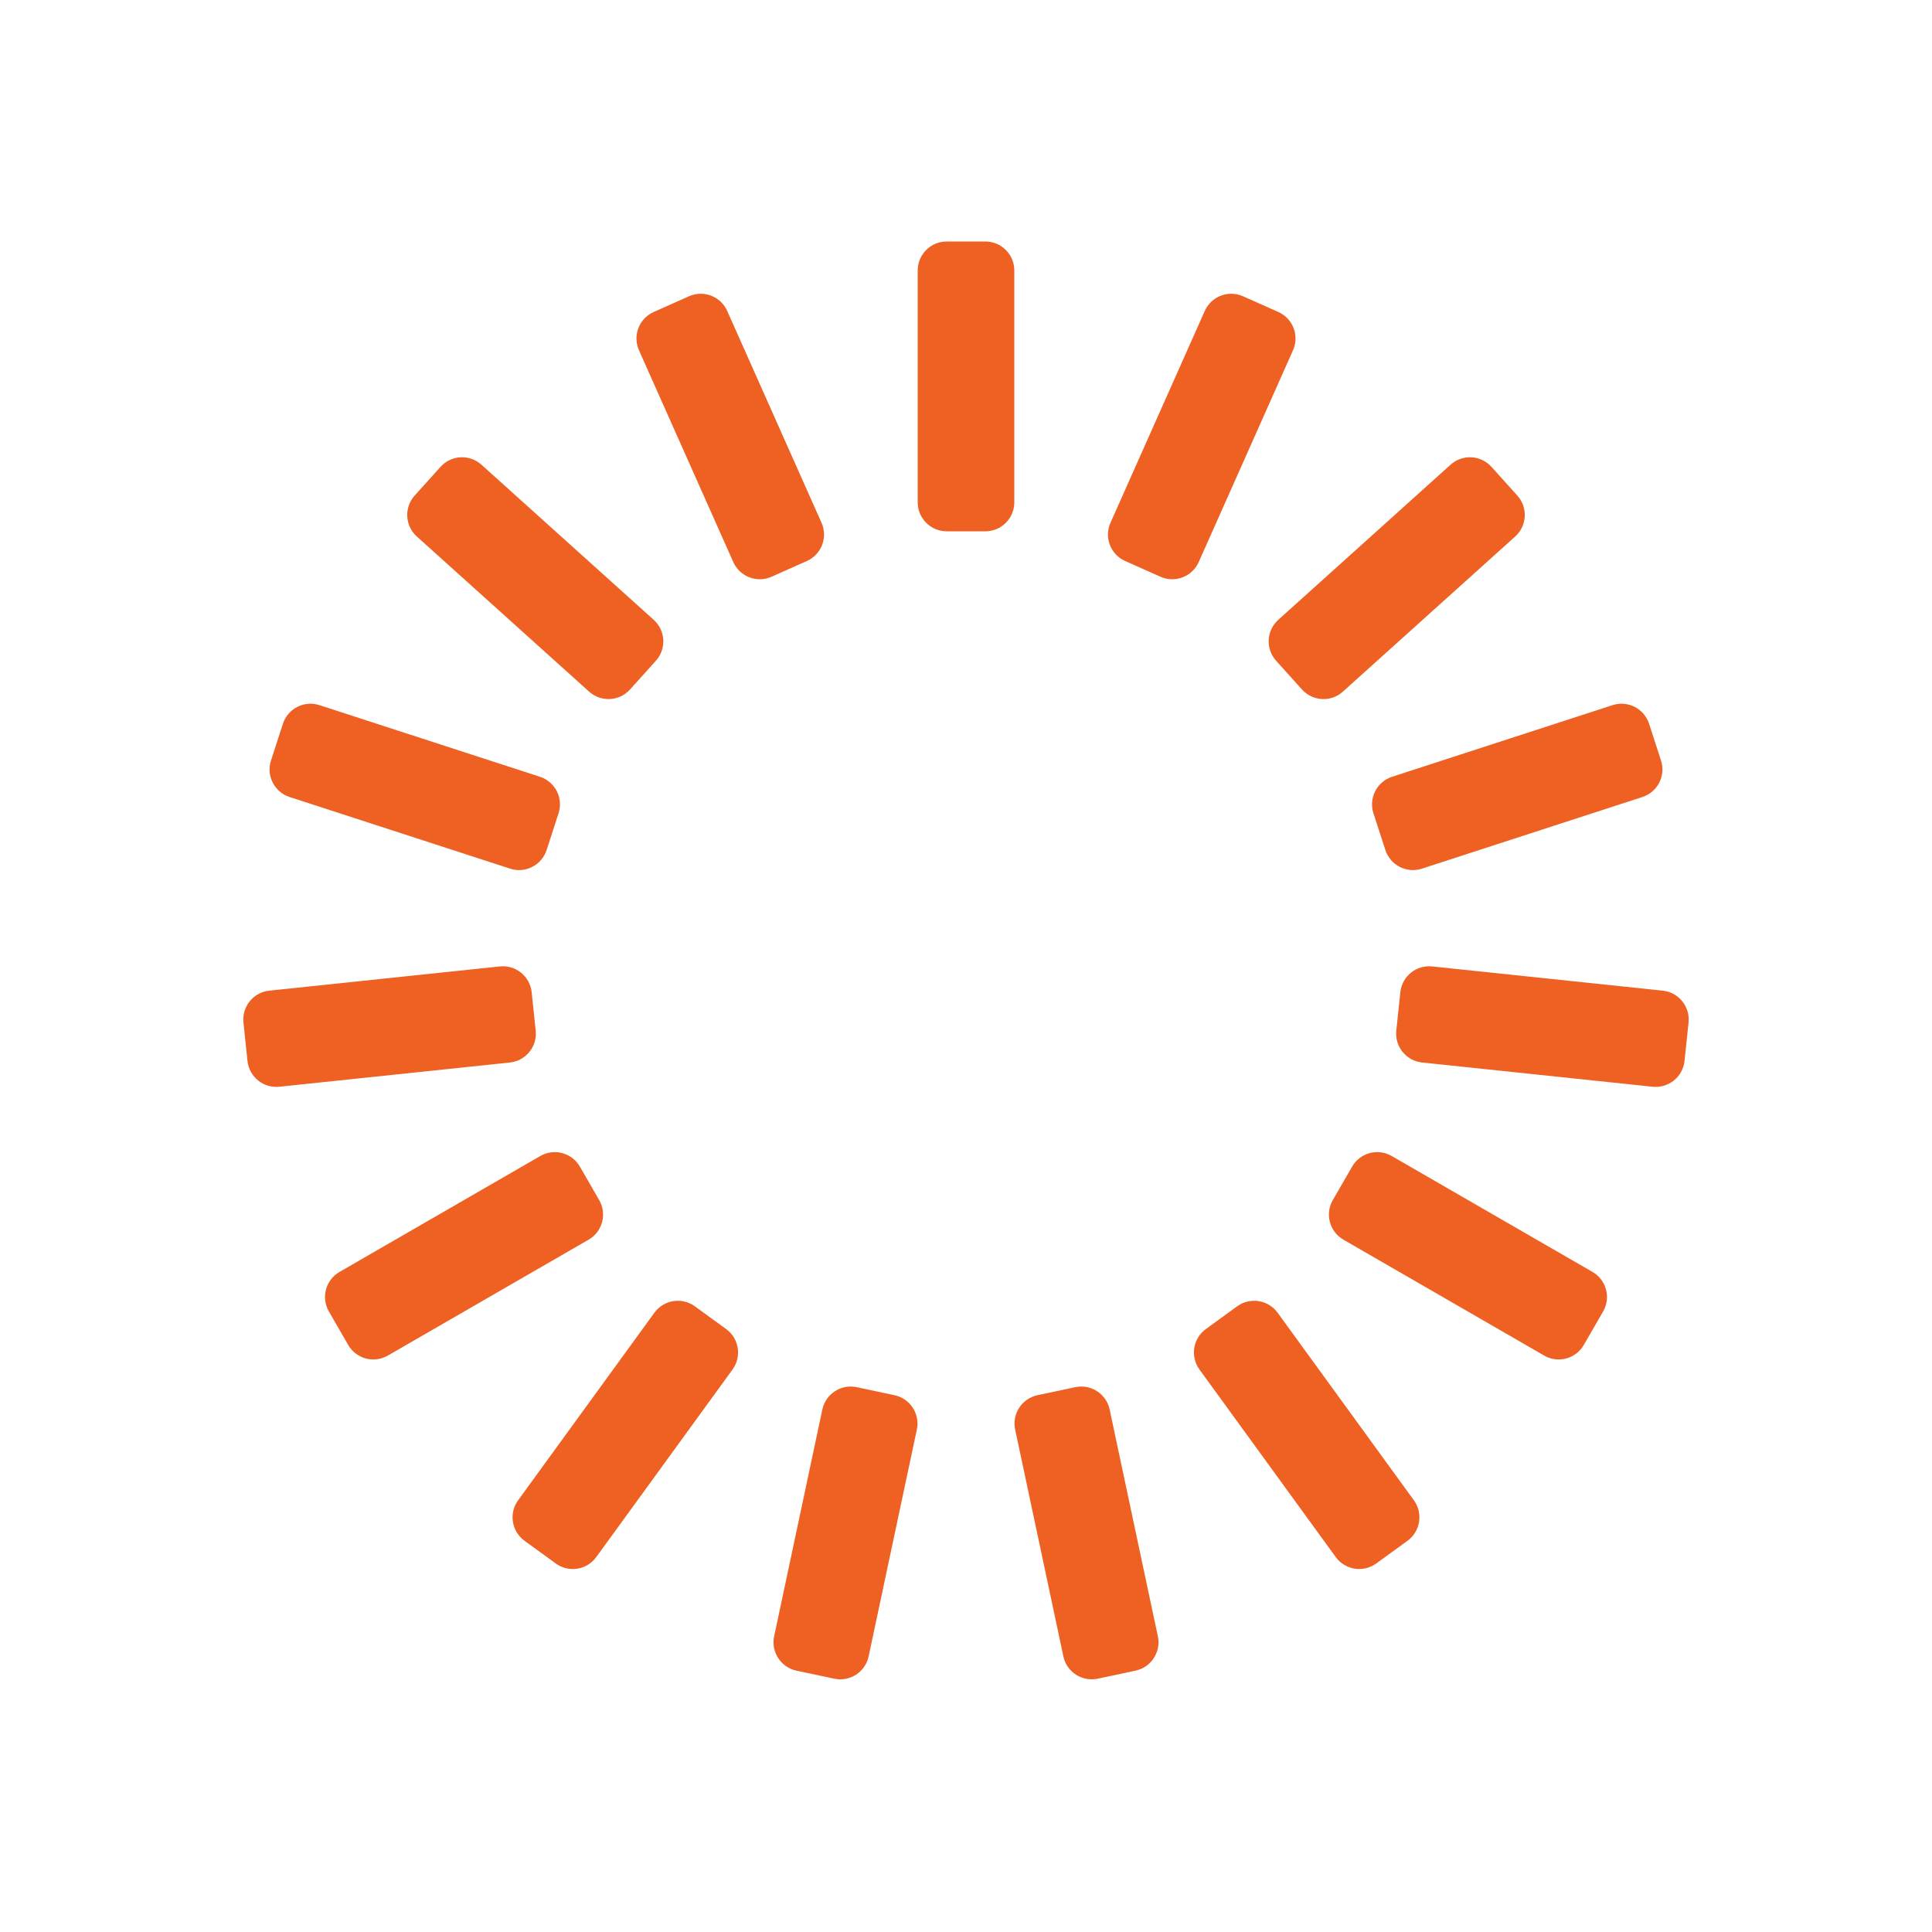
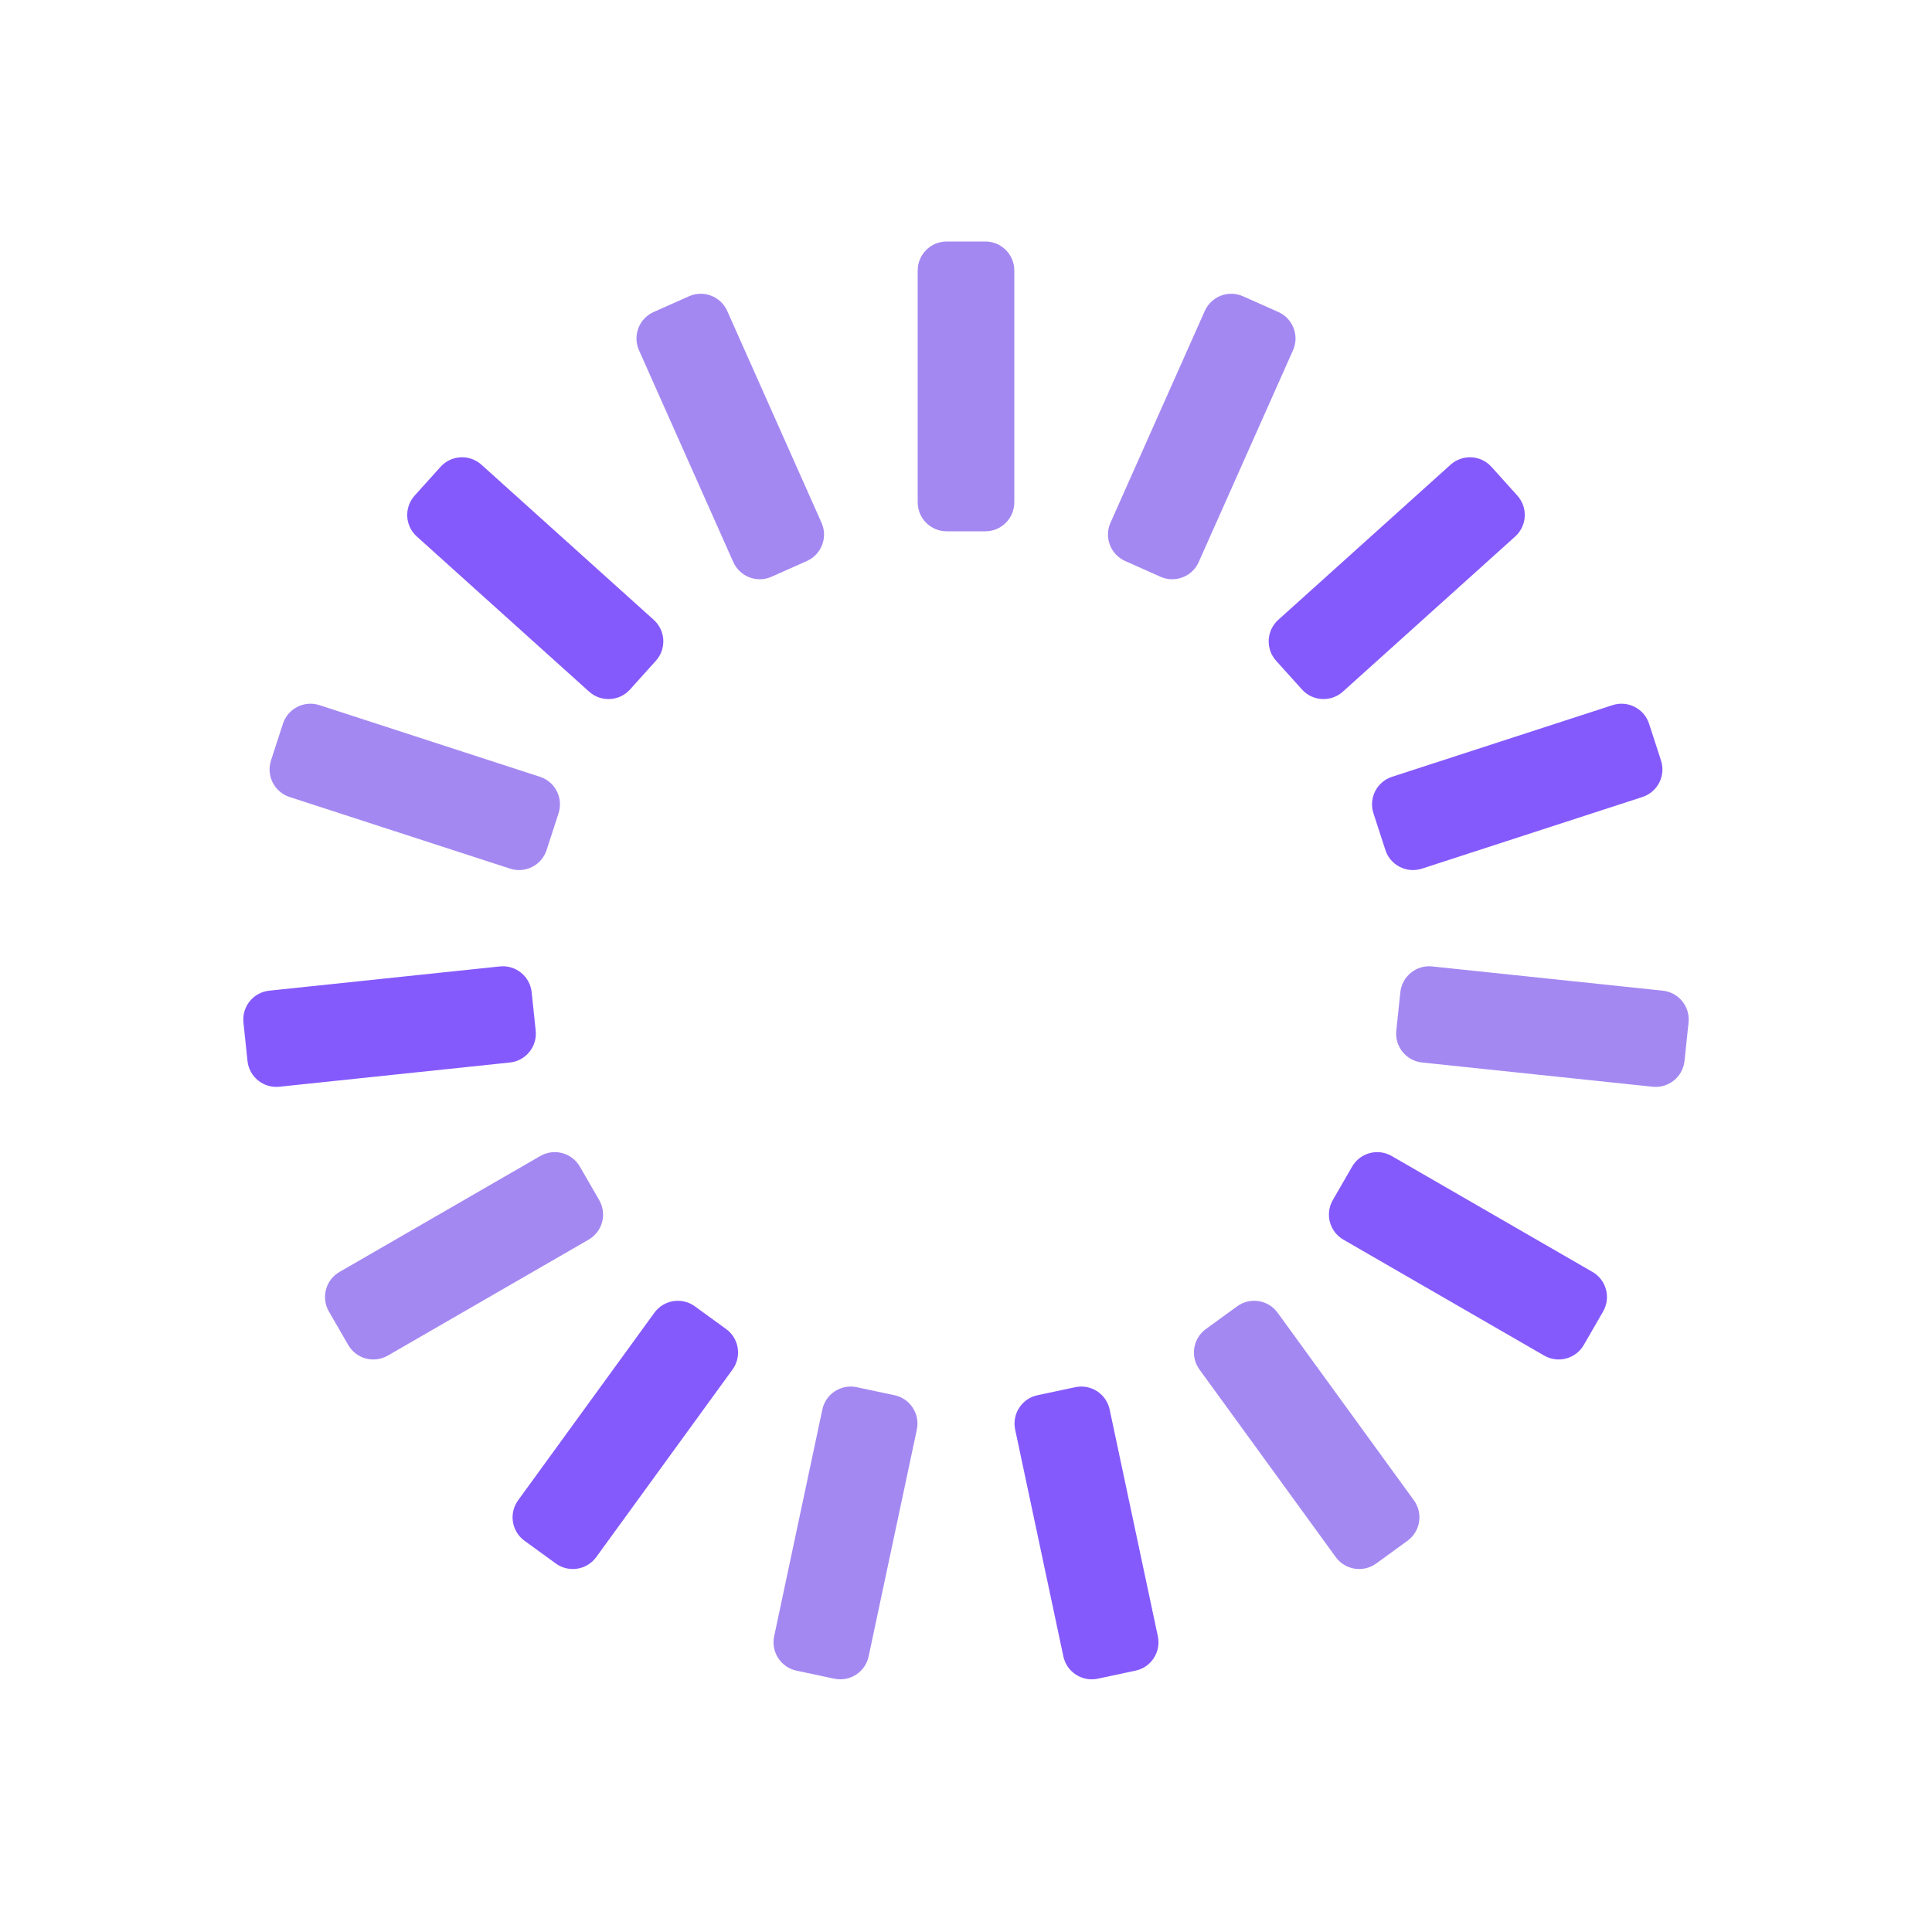
<svg xmlns="http://www.w3.org/2000/svg" style="margin:auto;background:transparent;display:block;" width="200px" height="200px" viewBox="0 0 100 100" preserveAspectRatio="xMidYMid">
  <g transform="rotate(0 50 50)">
-     <rect x="47.5" y="12.5" rx="1.5" ry="1.5" width="5" height="15" fill="#ee6123">
+     <rect x="47.5" y="12.5" rx="1.5" ry="1.5" width="5" height="15" fill="rgb(164, 136, 242)">
      <animate attributeName="opacity" values="1;0" keyTimes="0;1" dur="1s" begin="-0.933s" repeatCount="indefinite" />
    </rect>
  </g>
  <g transform="rotate(24 50 50)">
-     <rect x="47.5" y="12.5" rx="1.5" ry="1.5" width="5" height="15" fill="#ee6123">
+     <rect x="47.5" y="12.5" rx="1.5" ry="1.5" width="5" height="15" fill="rgb(164, 136, 242)">
      <animate attributeName="opacity" values="1;0" keyTimes="0;1" dur="1s" begin="-0.867s" repeatCount="indefinite" />
    </rect>
  </g>
  <g transform="rotate(48 50 50)">
-     <rect x="47.5" y="12.5" rx="1.5" ry="1.5" width="5" height="15" fill="#ee6123">
+     <rect x="47.5" y="12.5" rx="1.5" ry="1.5" width="5" height="15" fill="hsla(256, 96%, 67%, 1) ">
      <animate attributeName="opacity" values="1;0" keyTimes="0;1" dur="1s" begin="-0.8s" repeatCount="indefinite" />
    </rect>
  </g>
  <g transform="rotate(72 50 50)">
-     <rect x="47.5" y="12.5" rx="1.5" ry="1.5" width="5" height="15" fill="#ee6123">
+     <rect x="47.5" y="12.5" rx="1.5" ry="1.5" width="5" height="15" fill="hsla(256, 96%, 67%, 1) ">
      <animate attributeName="opacity" values="1;0" keyTimes="0;1" dur="1s" begin="-0.733s" repeatCount="indefinite" />
    </rect>
  </g>
  <g transform="rotate(96 50 50)">
-     <rect x="47.5" y="12.5" rx="1.5" ry="1.5" width="5" height="15" fill="#ee6123">
+     <rect x="47.5" y="12.5" rx="1.5" ry="1.5" width="5" height="15" fill="rgb(164, 136, 242)">
      <animate attributeName="opacity" values="1;0" keyTimes="0;1" dur="1s" begin="-0.667s" repeatCount="indefinite" />
    </rect>
  </g>
  <g transform="rotate(120 50 50)">
-     <rect x="47.5" y="12.5" rx="1.5" ry="1.5" width="5" height="15" fill="#ee6123">
+     <rect x="47.5" y="12.5" rx="1.5" ry="1.5" width="5" height="15" fill="hsla(256, 96%, 67%, 1) ">
      <animate attributeName="opacity" values="1;0" keyTimes="0;1" dur="1s" begin="-0.6s" repeatCount="indefinite" />
    </rect>
  </g>
  <g transform="rotate(144 50 50)">
-     <rect x="47.5" y="12.5" rx="1.5" ry="1.5" width="5" height="15" fill="#ee6123">
+     <rect x="47.5" y="12.5" rx="1.5" ry="1.5" width="5" height="15" fill="rgb(164, 136, 242)">
      <animate attributeName="opacity" values="1;0" keyTimes="0;1" dur="1s" begin="-0.533s" repeatCount="indefinite" />
    </rect>
  </g>
  <g transform="rotate(168 50 50)">
-     <rect x="47.5" y="12.5" rx="1.5" ry="1.5" width="5" height="15" fill="#ee6123">
+     <rect x="47.5" y="12.5" rx="1.5" ry="1.5" width="5" height="15" fill="hsla(256, 96%, 67%, 1) ">
      <animate attributeName="opacity" values="1;0" keyTimes="0;1" dur="1s" begin="-0.467s" repeatCount="indefinite" />
    </rect>
  </g>
  <g transform="rotate(192 50 50)">
-     <rect x="47.5" y="12.5" rx="1.5" ry="1.5" width="5" height="15" fill="#ee6123">
+     <rect x="47.5" y="12.5" rx="1.5" ry="1.5" width="5" height="15" fill="rgb(164, 136, 242)">
      <animate attributeName="opacity" values="1;0" keyTimes="0;1" dur="1s" begin="-0.4s" repeatCount="indefinite" />
    </rect>
  </g>
  <g transform="rotate(216 50 50)">
-     <rect x="47.5" y="12.5" rx="1.5" ry="1.5" width="5" height="15" fill="#ee6123">
+     <rect x="47.5" y="12.5" rx="1.5" ry="1.5" width="5" height="15" fill="hsla(256, 96%, 67%, 1) ">
      <animate attributeName="opacity" values="1;0" keyTimes="0;1" dur="1s" begin="-0.333s" repeatCount="indefinite" />
    </rect>
  </g>
  <g transform="rotate(240 50 50)">
-     <rect x="47.5" y="12.5" rx="1.5" ry="1.5" width="5" height="15" fill="#ee6123">
+     <rect x="47.5" y="12.5" rx="1.5" ry="1.5" width="5" height="15" fill="rgb(164, 136, 242)">
      <animate attributeName="opacity" values="1;0" keyTimes="0;1" dur="1s" begin="-0.267s" repeatCount="indefinite" />
    </rect>
  </g>
  <g transform="rotate(264 50 50)">
-     <rect x="47.5" y="12.5" rx="1.5" ry="1.5" width="5" height="15" fill="#ee6123">
+     <rect x="47.5" y="12.5" rx="1.5" ry="1.5" width="5" height="15" fill="hsla(256, 96%, 67%, 1) ">
      <animate attributeName="opacity" values="1;0" keyTimes="0;1" dur="1s" begin="-0.2s" repeatCount="indefinite" />
    </rect>
  </g>
  <g transform="rotate(288 50 50)">
-     <rect x="47.5" y="12.5" rx="1.5" ry="1.5" width="5" height="15" fill="#ee6123">
+     <rect x="47.5" y="12.5" rx="1.5" ry="1.5" width="5" height="15" fill="rgb(164, 136, 242)">
      <animate attributeName="opacity" values="1;0" keyTimes="0;1" dur="1s" begin="-0.133s" repeatCount="indefinite" />
    </rect>
  </g>
  <g transform="rotate(312 50 50)">
-     <rect x="47.5" y="12.5" rx="1.5" ry="1.5" width="5" height="15" fill="#ee6123">
+     <rect x="47.5" y="12.5" rx="1.5" ry="1.5" width="5" height="15" fill="hsla(256, 96%, 67%, 1) ">
      <animate attributeName="opacity" values="1;0" keyTimes="0;1" dur="1s" begin="-0.067s" repeatCount="indefinite" />
    </rect>
  </g>
  <g transform="rotate(336 50 50)">
-     <rect x="47.5" y="12.5" rx="1.5" ry="1.5" width="5" height="15" fill="#ee6123">
+     <rect x="47.5" y="12.5" rx="1.5" ry="1.5" width="5" height="15" fill="rgb(164, 136, 242)">
      <animate attributeName="opacity" values="1;0" keyTimes="0;1" dur="1s" begin="0s" repeatCount="indefinite" />
    </rect>
  </g>
</svg>
